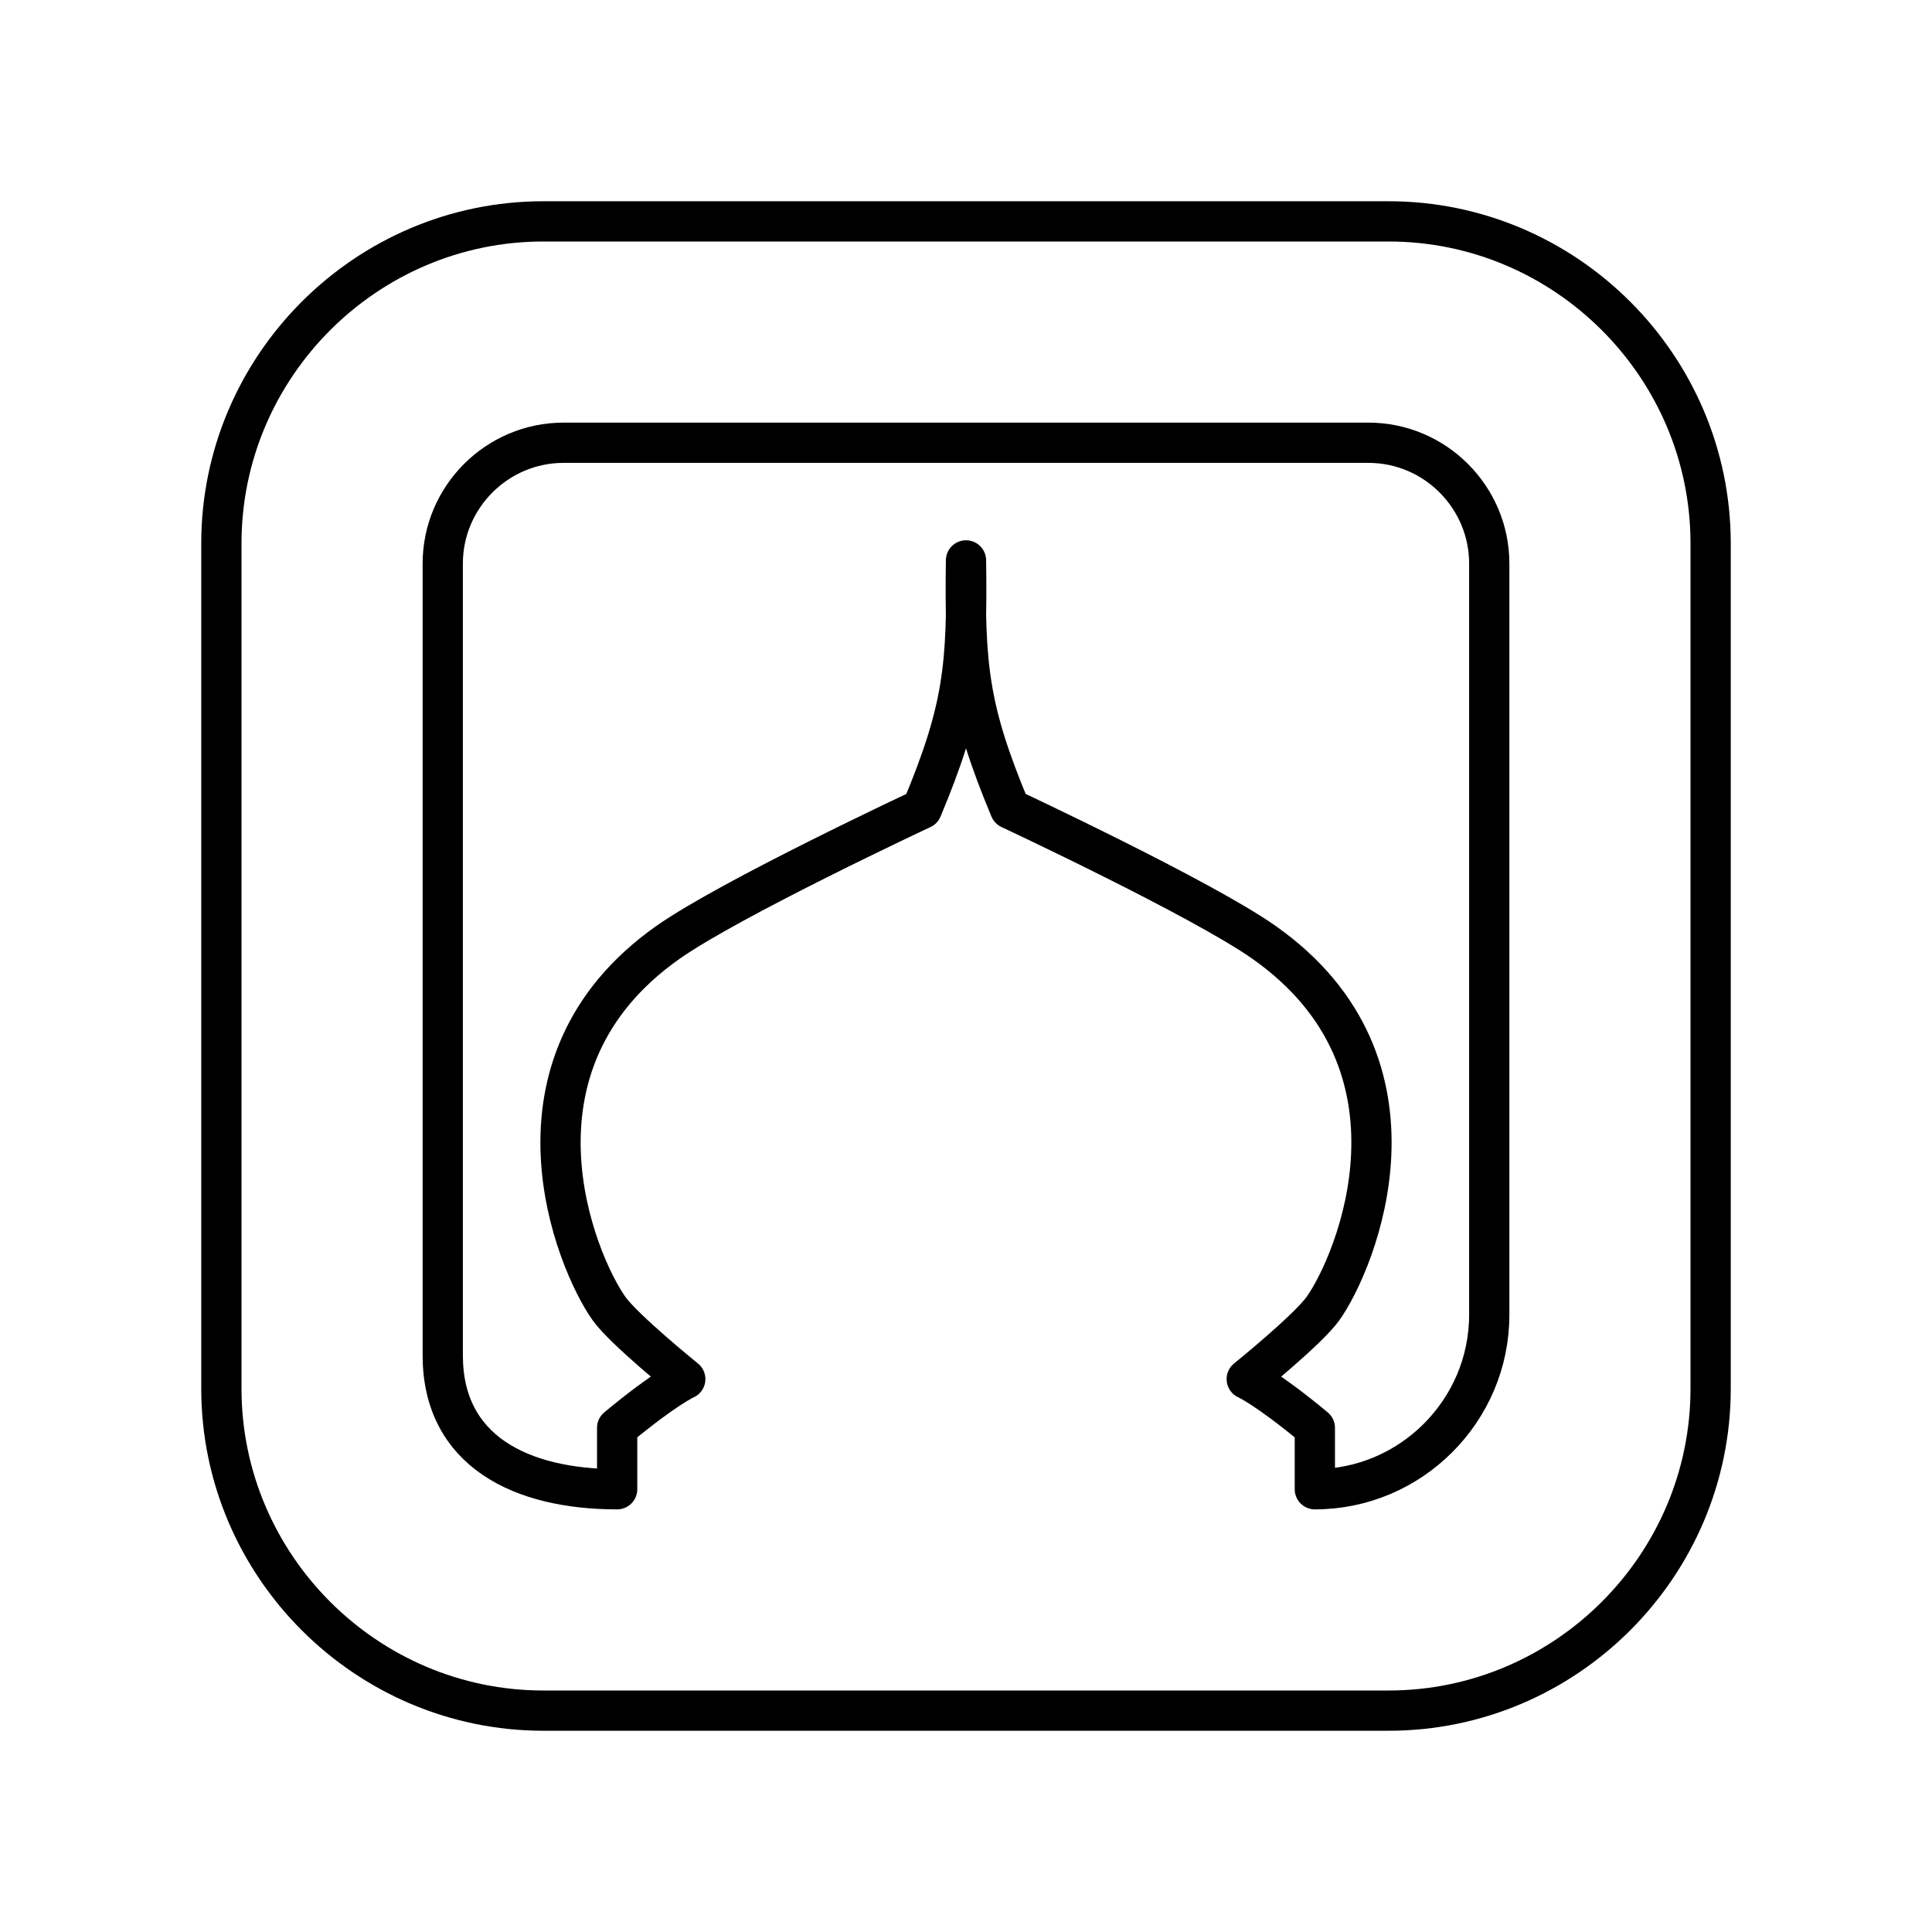
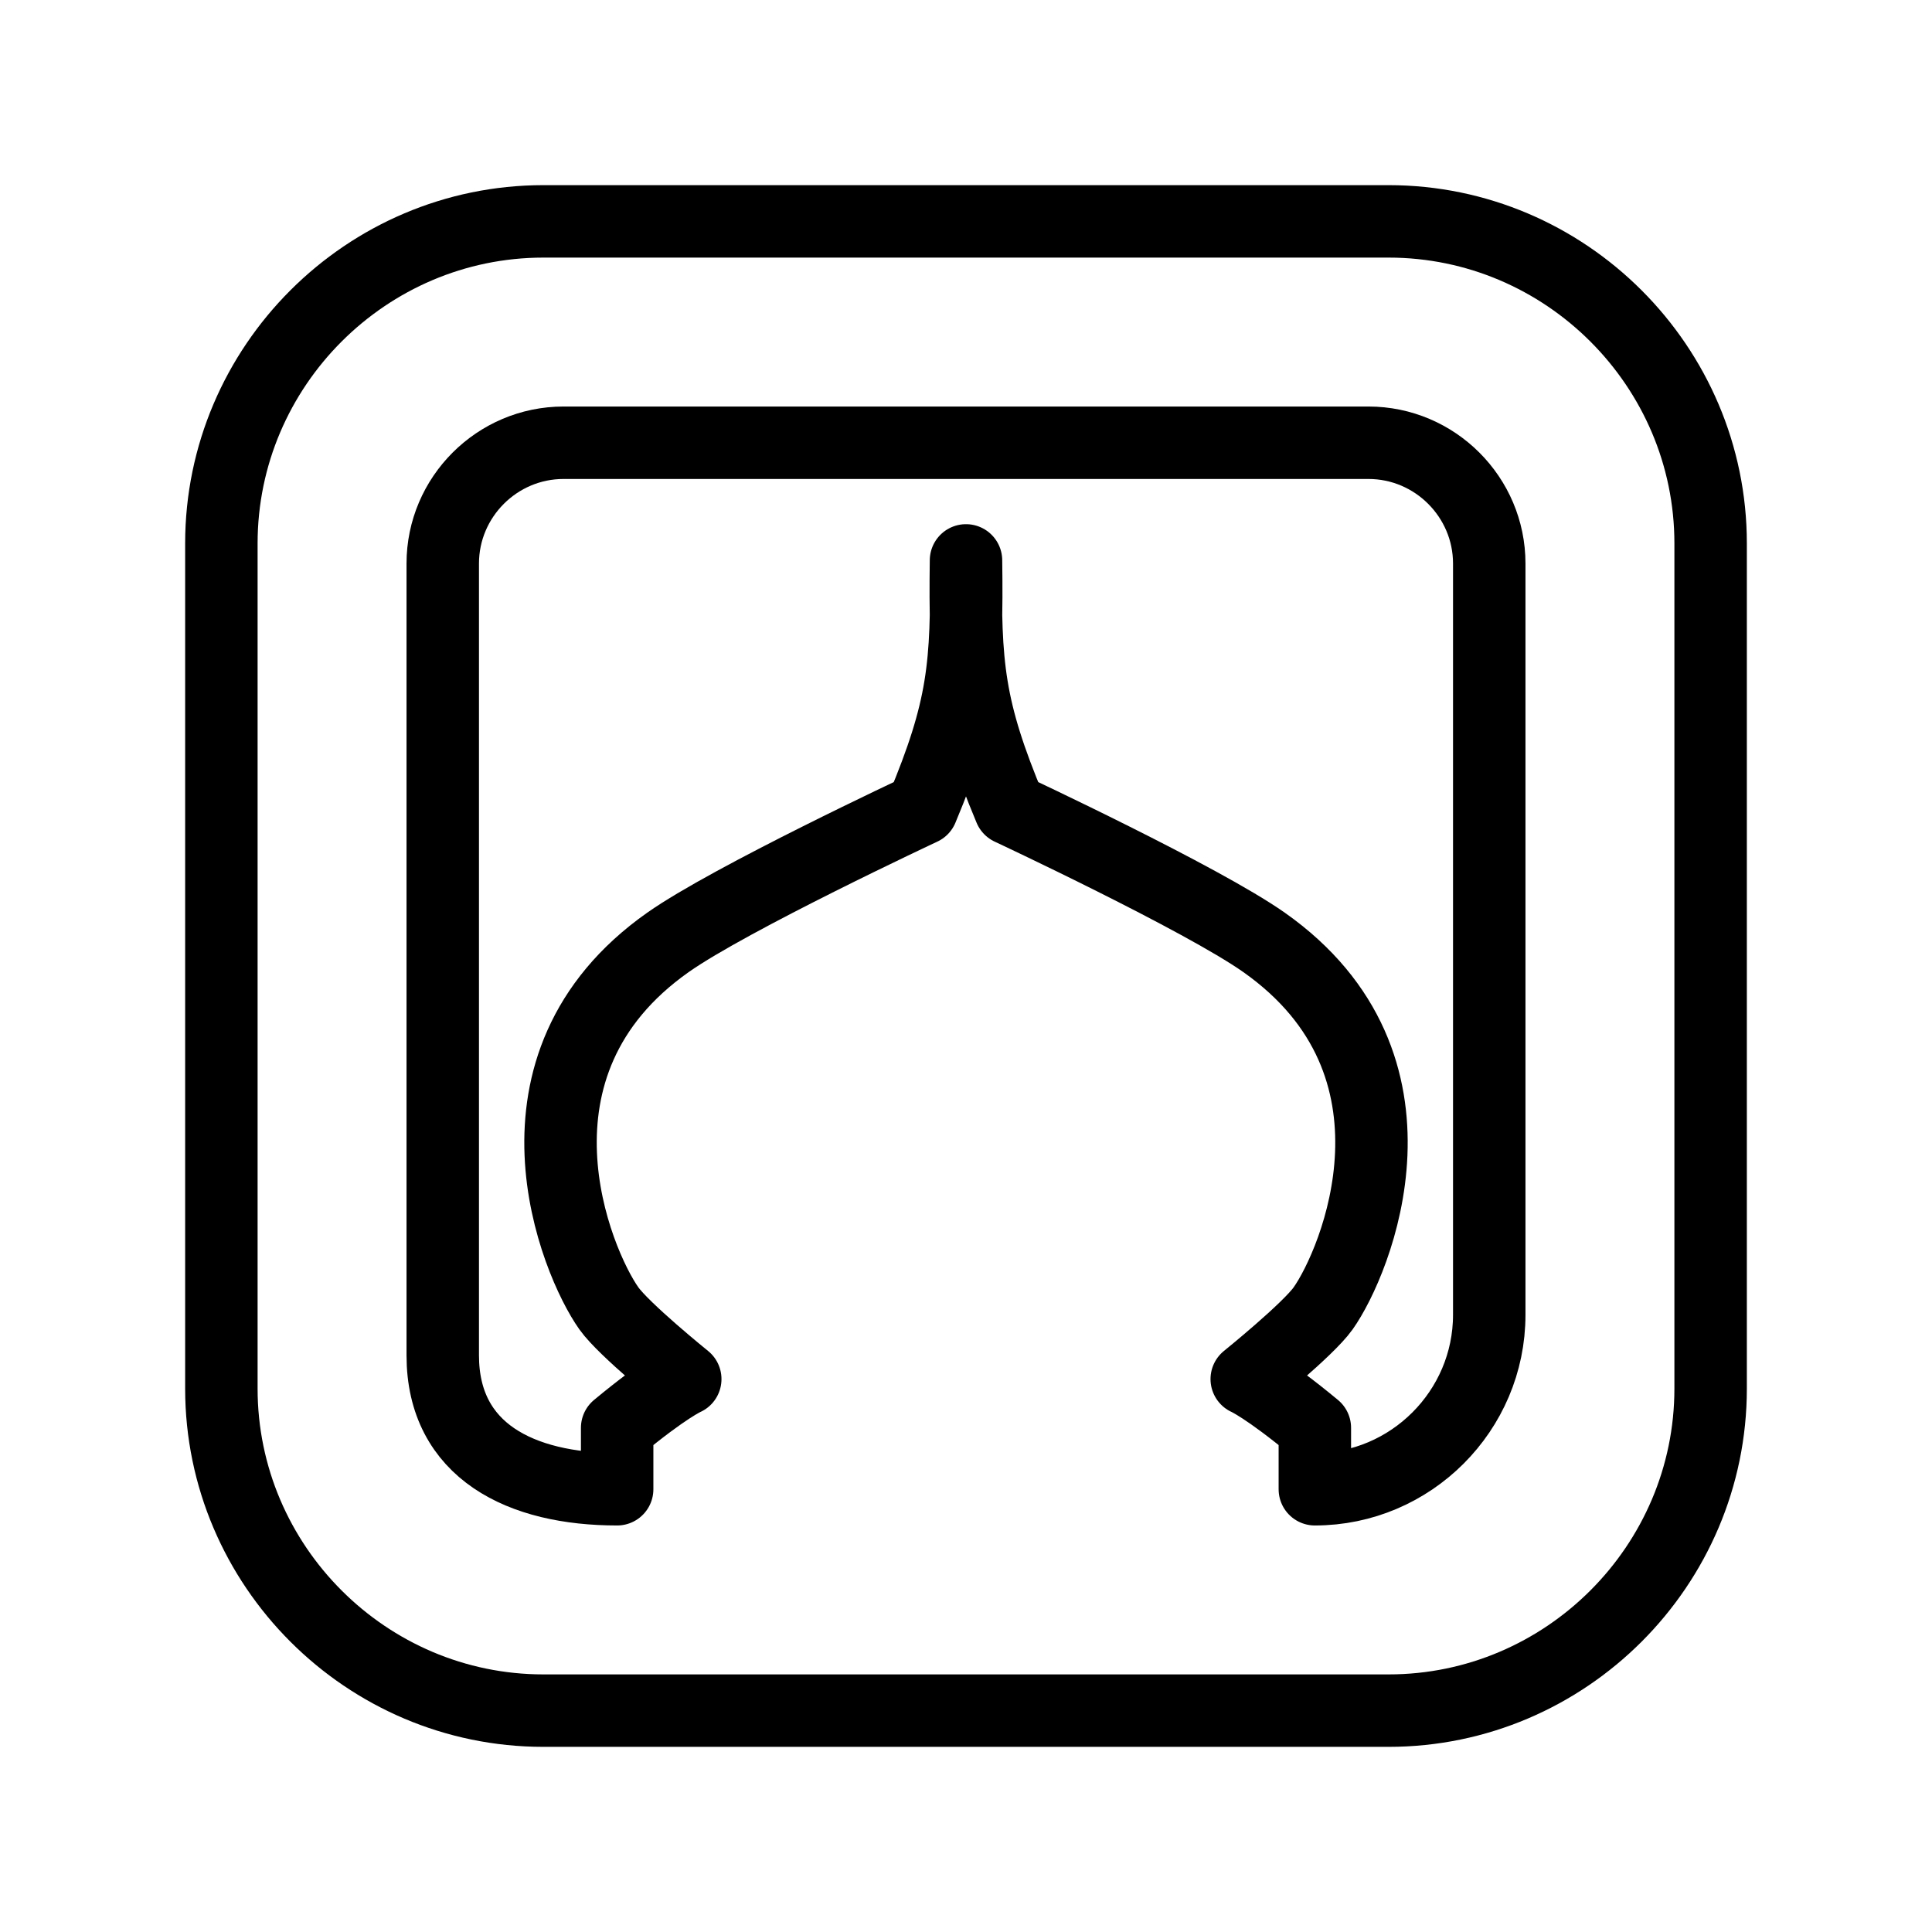
<svg xmlns="http://www.w3.org/2000/svg" width="800px" height="800px" viewBox="0 0 48 48" id="b">
  <defs>
-     <style>.c{fill:none;stroke:currentColor;stroke-linecap:round;stroke-linejoin:round;}</style>
+     <style>.c{fill:none;stroke:currentColor;stroke-width:1.8;stroke-linecap:round;stroke-linejoin:round;}</style>
  </defs>
  <path class="c" d="m34.5,5.5H13.5c-4.4,0-8,3.6-8,8v21c0,4.4,3.6,8,8,8h21c4.4,0,8-3.6,8-8V13.5c0-4.4-3.6-8-8-8Z" />
  <path class="c" d="m15.333,37c-2.383,0-4.333-.944-4.333-3.327V14c0-1.65,1.35-3,3-3h20c1.65,0,3,1.35,3,3v18.667c0,2.383-1.95,4.333-4.333,4.333v-1.526c-1.214-1.006-1.692-1.211-1.692-1.211,0,0,1.523-1.229,1.897-1.756.816-1.15,2.863-6.045-1.469-9.095-1.552-1.093-6.309-3.317-6.309-3.317-1.036-2.482-1.128-3.544-1.094-6.172.035,2.627-.057,3.69-1.094,6.172,0,0-4.757,2.224-6.309,3.317-4.332,3.05-2.285,7.945-1.469,9.095.374.527,1.897,1.756,1.897,1.756,0,0-.479.205-1.692,1.211v1.526Z" />
</svg>
